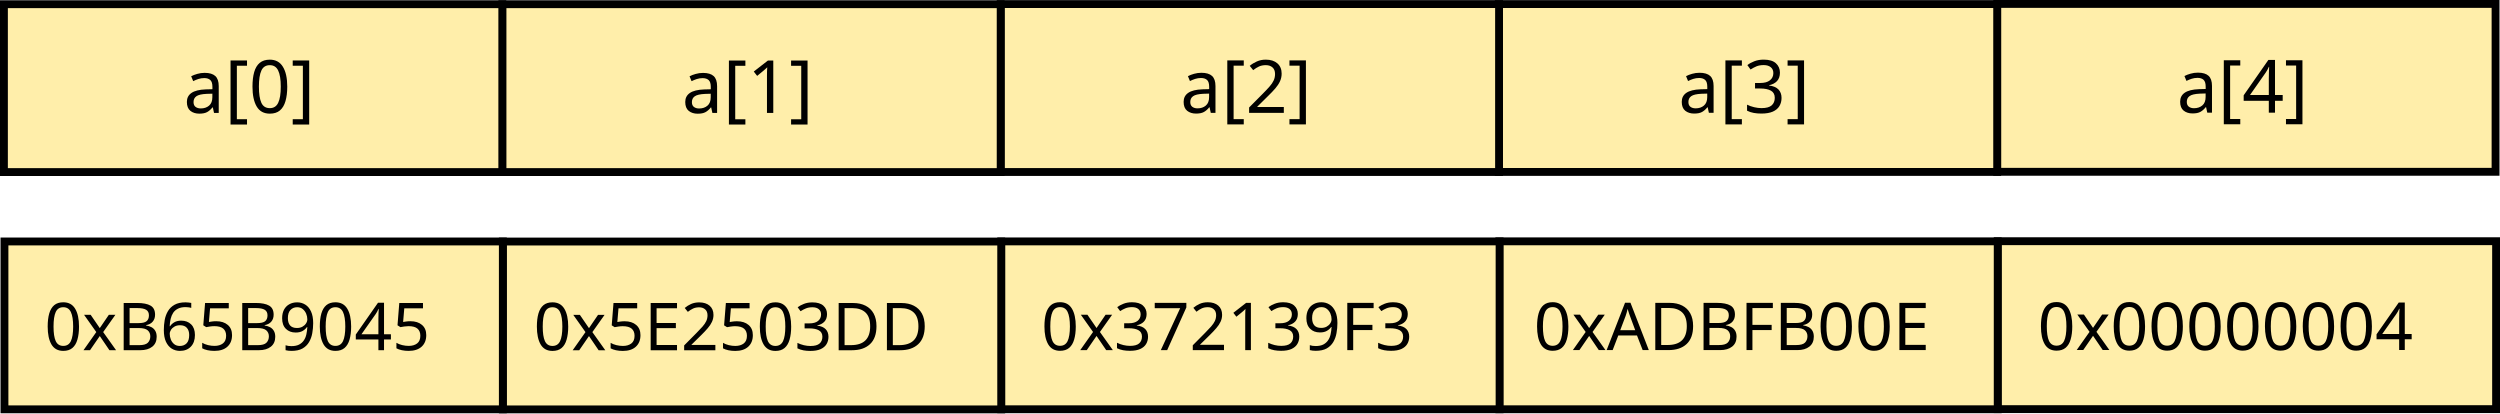
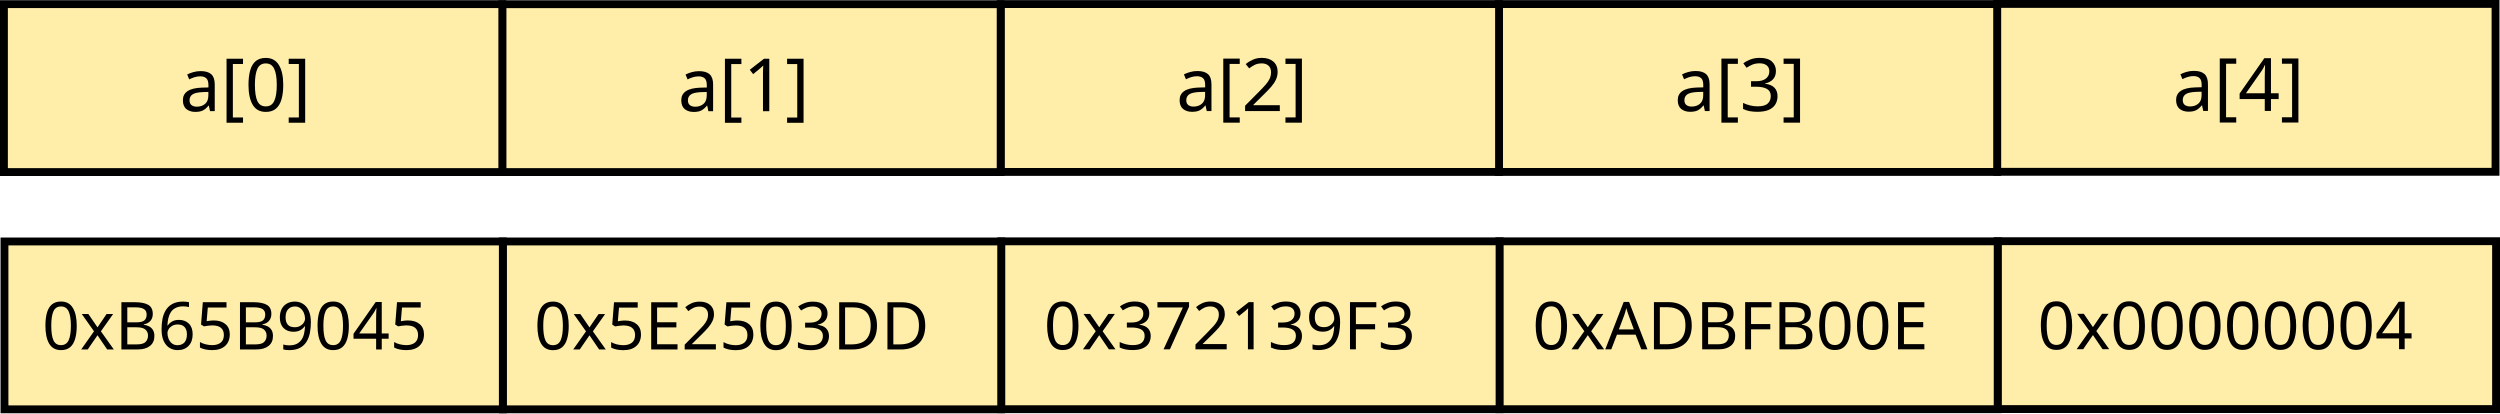
- <svg xmlns="http://www.w3.org/2000/svg" width="680.781" height="112.562" id="svg3727" version="1.1">
+ <svg xmlns="http://www.w3.org/2000/svg" width="680.791" height="112.547" id="svg3727" version="1.1">
  <defs id="defs3729" />
-   <g id="layer1" transform="translate(143.25,-284.6562)">
+   <g id="layer1" transform="translate(143.2526,-284.6603)">
    <path style="fill:#ffeeaa;fill-opacity:1;fill-rule:nonzero;stroke:#000000;stroke-width:2.143;stroke-linecap:round;stroke-linejoin:miter;stroke-miterlimit:4;stroke-opacity:1;stroke-dasharray:none;stroke-dashoffset:0" d="m 400.753,383.203 0,-32.857 102.857,0 32.857,0 0,32.857 0,12.857 -32.857,0 -102.857,0 z" id="path4344-4-9-4-11" />
-     <text xml:space="preserve" style="font-size:18px;font-style:normal;font-variant:normal;font-weight:normal;font-stretch:normal;text-align:start;line-height:120%;letter-spacing:0px;word-spacing:0px;writing-mode:lr-tb;text-anchor:start;fill:#000000;fill-opacity:1;stroke:none;font-family:Sans;-inkscape-font-specification:Sans" x="411.65" y="379.957" id="text4451-0-2-4-5">
-       <tspan id="tspan4453-47-1-8-2" x="411.65" y="379.957">0x00000004</tspan>
+     <text xml:space="preserve" style="font-size:18px;font-style:normal;font-variant:normal;font-weight:normal;font-stretch:normal;text-align:start;line-height:120%;letter-spacing:0px;word-spacing:0px;writing-mode:lr-tb;text-anchor:start;fill:#000000;fill-opacity:1;stroke:none;font-family:Sans;-inkscape-font-specification:Sans" x="411.626" y="379.756" id="text4451-0-2-4-5">
+       <tspan id="tspan4453-47-1-8-2" x="411.626" y="379.756">0x00000004</tspan>
    </text>
    <path style="fill:#ffeeaa;fill-opacity:1;fill-rule:nonzero;stroke:#000000;stroke-width:2.143;stroke-linecap:round;stroke-linejoin:miter;stroke-miterlimit:4;stroke-opacity:1;stroke-dasharray:none;stroke-dashoffset:0" d="m 265.038,383.239 0,-32.857 102.857,0 32.857,0 0,32.857 0,12.857 -32.857,0 -102.857,0 z" id="path4344-4-9-4-1-9" />
-     <text xml:space="preserve" style="font-size:18px;font-style:normal;font-variant:normal;font-weight:normal;font-stretch:normal;text-align:start;line-height:120%;letter-spacing:0px;word-spacing:0px;writing-mode:lr-tb;text-anchor:start;fill:#000000;fill-opacity:1;stroke:none;font-family:Sans;-inkscape-font-specification:Sans" x="274.436" y="379.993" id="text4451-0-2-4-6-0">
-       <tspan id="tspan4453-47-1-8-4-1" x="274.436" y="379.993">0xADBFB00E</tspan>
+     <text xml:space="preserve" style="font-size:18px;font-style:normal;font-variant:normal;font-weight:normal;font-stretch:normal;text-align:start;line-height:120%;letter-spacing:0px;word-spacing:0px;writing-mode:lr-tb;text-anchor:start;fill:#000000;fill-opacity:1;stroke:none;font-family:Sans;-inkscape-font-specification:Sans" x="274.07" y="379.791" id="text4451-0-2-4-6-0">
+       <tspan id="tspan4453-47-1-8-4-1" x="274.07" y="379.791">0xADBFB00E</tspan>
    </text>
    <path style="fill:#ffeeaa;fill-opacity:1;fill-rule:nonzero;stroke:#000000;stroke-width:2.143;stroke-linecap:round;stroke-linejoin:miter;stroke-miterlimit:4;stroke-opacity:1;stroke-dasharray:none;stroke-dashoffset:0" d="m 129.392,383.243 0,-32.857 102.857,0 32.857,0 0,32.857 0,12.857 -32.857,0 -102.857,0 z" id="path4344-4-9-4-8-4" />
-     <text xml:space="preserve" style="font-size:18px;font-style:normal;font-variant:normal;font-weight:normal;font-stretch:normal;text-align:start;line-height:120%;letter-spacing:0px;word-spacing:0px;writing-mode:lr-tb;text-anchor:start;fill:#000000;fill-opacity:1;stroke:none;font-family:Sans;-inkscape-font-specification:Sans" x="140.29" y="379.996" id="text4451-0-2-4-3-3">
-       <tspan id="tspan4453-47-1-8-1-1" x="140.29" y="379.996">0x372139F3</tspan>
+     <text xml:space="preserve" style="font-size:18px;font-style:normal;font-variant:normal;font-weight:normal;font-stretch:normal;text-align:start;line-height:120%;letter-spacing:0px;word-spacing:0px;writing-mode:lr-tb;text-anchor:start;fill:#000000;fill-opacity:1;stroke:none;font-family:Sans;-inkscape-font-specification:Sans" x="141.026" y="379.795" id="text4451-0-2-4-3-3">
+       <tspan id="tspan4453-47-1-8-1-1" x="141.026" y="379.795">0x372139F3</tspan>
    </text>
    <path style="fill:#ffeeaa;fill-opacity:1;fill-rule:nonzero;stroke:#000000;stroke-width:2.143;stroke-linecap:round;stroke-linejoin:miter;stroke-miterlimit:4;stroke-opacity:1;stroke-dasharray:none;stroke-dashoffset:0" d="m -6.322,383.278 0,-32.857 102.857,0 32.857,0 0,32.857 0,12.857 -32.857,0 -102.857,0 z" id="path4344-4-9-4-1-3-7" />
-     <text xml:space="preserve" style="font-size:18px;font-style:normal;font-variant:normal;font-weight:normal;font-stretch:normal;text-align:start;line-height:120%;letter-spacing:0px;word-spacing:0px;writing-mode:lr-tb;text-anchor:start;fill:#000000;fill-opacity:1;stroke:none;font-family:Sans;-inkscape-font-specification:Sans" x="2.076" y="380.032" id="text4451-0-2-4-6-8-2">
-       <tspan id="tspan4453-47-1-8-4-5-2" x="2.076" y="380.032">0x5E2503DD</tspan>
+     <text xml:space="preserve" style="font-size:18px;font-style:normal;font-variant:normal;font-weight:normal;font-stretch:normal;text-align:start;line-height:120%;letter-spacing:0px;word-spacing:0px;writing-mode:lr-tb;text-anchor:start;fill:#000000;fill-opacity:1;stroke:none;font-family:Sans;-inkscape-font-specification:Sans" x="2.213" y="379.831" id="text4451-0-2-4-6-8-2">
+       <tspan id="tspan4453-47-1-8-4-5-2" x="2.213" y="379.831">0x5E2503DD</tspan>
    </text>
    <path style="fill:#ffeeaa;fill-opacity:1;fill-rule:nonzero;stroke:#000000;stroke-width:2.143;stroke-linecap:round;stroke-linejoin:miter;stroke-miterlimit:4;stroke-opacity:1;stroke-dasharray:none;stroke-dashoffset:0" d="m -142.036,383.266 0,-32.857 102.857,0 32.857,0 0,32.857 0,12.857 -32.857,0 -102.857,0 z" id="path4344-4-9-4-1-3-5-1" />
-     <text xml:space="preserve" style="font-size:18px;font-style:normal;font-variant:normal;font-weight:normal;font-stretch:normal;text-align:start;line-height:120%;letter-spacing:0px;word-spacing:0px;writing-mode:lr-tb;text-anchor:start;fill:#000000;fill-opacity:1;stroke:none;font-family:Sans;-inkscape-font-specification:Sans" x="-131.139" y="380.019" id="text4451-0-2-4-6-8-9-6">
-       <tspan id="tspan4453-47-1-8-4-5-6-3" x="-131.139" y="380.019">0xB65B9045</tspan>
+     <text xml:space="preserve" style="font-size:18px;font-style:normal;font-variant:normal;font-weight:normal;font-stretch:normal;text-align:start;line-height:120%;letter-spacing:0px;word-spacing:0px;writing-mode:lr-tb;text-anchor:start;fill:#000000;fill-opacity:1;stroke:none;font-family:Sans;-inkscape-font-specification:Sans" x="-131.761" y="379.818" id="text4451-0-2-4-6-8-9-6">
+       <tspan id="tspan4453-47-1-8-4-5-6-3" x="-131.761" y="379.818">0xB65B9045</tspan>
    </text>
    <path style="fill:#ffeeaa;fill-opacity:1;fill-rule:nonzero;stroke:#000000;stroke-width:2.143;stroke-linecap:round;stroke-linejoin:miter;stroke-miterlimit:4;stroke-opacity:1;stroke-dasharray:none;stroke-dashoffset:0" d="m 400.608,318.589 0,-32.857 102.857,0 32.857,0 0,32.857 0,12.857 -32.857,0 -102.857,0 z" id="path4344-4-9-4-7" />
-     <text xml:space="preserve" style="font-size:20px;font-style:normal;font-variant:normal;font-weight:normal;font-stretch:normal;text-align:start;line-height:120%;letter-spacing:0px;word-spacing:0px;writing-mode:lr-tb;text-anchor:start;fill:#000000;fill-opacity:1;stroke:none;font-family:Sans;-inkscape-font-specification:Sans" x="449.506" y="315.343" id="text4451-0-2-4-8">
-       <tspan id="tspan4453-47-1-8-11" x="449.506" y="315.343">a[4]</tspan>
+     <text xml:space="preserve" style="font-size:20px;font-style:normal;font-variant:normal;font-weight:normal;font-stretch:normal;text-align:start;line-height:120%;letter-spacing:0px;word-spacing:0px;writing-mode:lr-tb;text-anchor:start;fill:#000000;fill-opacity:1;stroke:none;font-family:Sans;-inkscape-font-specification:Sans" x="448.416" y="314.868" id="text4451-0-2-4-8">
+       <tspan id="tspan4453-47-1-8-11" x="448.416" y="314.868">a[4]</tspan>
    </text>
    <path style="fill:#ffeeaa;fill-opacity:1;fill-rule:nonzero;stroke:#000000;stroke-width:2.143;stroke-linecap:round;stroke-linejoin:miter;stroke-miterlimit:4;stroke-opacity:1;stroke-dasharray:none;stroke-dashoffset:0" d="m 264.894,318.625 0,-32.857 102.857,0 32.857,0 0,32.857 0,12.857 -32.857,0 -102.857,0 z" id="path4344-4-9-4-1-8" />
-     <text xml:space="preserve" style="font-size:20px;font-style:normal;font-variant:normal;font-weight:normal;font-stretch:normal;text-align:start;line-height:120%;letter-spacing:0px;word-spacing:0px;writing-mode:lr-tb;text-anchor:start;fill:#000000;fill-opacity:1;stroke:none;font-family:Sans;-inkscape-font-specification:Sans" x="313.791" y="315.378" id="text4451-0-2-4-6-2">
-       <tspan id="tspan4453-47-1-8-4-6" x="313.791" y="315.378">a[3]</tspan>
+     <text xml:space="preserve" style="font-size:20px;font-style:normal;font-variant:normal;font-weight:normal;font-stretch:normal;text-align:start;line-height:120%;letter-spacing:0px;word-spacing:0px;writing-mode:lr-tb;text-anchor:start;fill:#000000;fill-opacity:1;stroke:none;font-family:Sans;-inkscape-font-specification:Sans" x="312.702" y="314.904" id="text4451-0-2-4-6-2">
+       <tspan id="tspan4453-47-1-8-4-6" x="312.702" y="314.904">a[3]</tspan>
    </text>
    <path style="fill:#ffeeaa;fill-opacity:1;fill-rule:nonzero;stroke:#000000;stroke-width:2.143;stroke-linecap:round;stroke-linejoin:miter;stroke-miterlimit:4;stroke-opacity:1;stroke-dasharray:none;stroke-dashoffset:0" d="m 129.248,318.628 0,-32.857 102.857,0 32.857,0 0,32.857 0,12.857 -32.857,0 -102.857,0 z" id="path4344-4-9-4-8-3" />
-     <text xml:space="preserve" style="font-size:20px;font-style:normal;font-variant:normal;font-weight:normal;font-stretch:normal;text-align:start;line-height:120%;letter-spacing:0px;word-spacing:0px;writing-mode:lr-tb;text-anchor:start;fill:#000000;fill-opacity:1;stroke:none;font-family:Sans;-inkscape-font-specification:Sans" x="178.145" y="315.382" id="text4451-0-2-4-3-9">
-       <tspan id="tspan4453-47-1-8-1-5" x="178.145" y="315.382">a[2]</tspan>
+     <text xml:space="preserve" style="font-size:20px;font-style:normal;font-variant:normal;font-weight:normal;font-stretch:normal;text-align:start;line-height:120%;letter-spacing:0px;word-spacing:0px;writing-mode:lr-tb;text-anchor:start;fill:#000000;fill-opacity:1;stroke:none;font-family:Sans;-inkscape-font-specification:Sans" x="177.056" y="314.907" id="text4451-0-2-4-3-9">
+       <tspan id="tspan4453-47-1-8-1-5" x="177.056" y="314.907">a[2]</tspan>
    </text>
    <path style="fill:#ffeeaa;fill-opacity:1;fill-rule:nonzero;stroke:#000000;stroke-width:2.143;stroke-linecap:round;stroke-linejoin:miter;stroke-miterlimit:4;stroke-opacity:1;stroke-dasharray:none;stroke-dashoffset:0" d="m -6.467,318.664 0,-32.857 102.857,0 32.857,0 0,32.857 0,12.857 -32.857,0 -102.857,0 z" id="path4344-4-9-4-1-3-8" />
-     <text xml:space="preserve" style="font-size:20px;font-style:normal;font-variant:normal;font-weight:normal;font-stretch:normal;text-align:start;line-height:120%;letter-spacing:0px;word-spacing:0px;writing-mode:lr-tb;text-anchor:start;fill:#000000;fill-opacity:1;stroke:none;font-family:Sans;-inkscape-font-specification:Sans" x="42.431" y="315.418" id="text4451-0-2-4-6-8-93">
-       <tspan id="tspan4453-47-1-8-4-5-4" x="42.431" y="315.418">a[1]</tspan>
+     <text xml:space="preserve" style="font-size:20px;font-style:normal;font-variant:normal;font-weight:normal;font-stretch:normal;text-align:start;line-height:120%;letter-spacing:0px;word-spacing:0px;writing-mode:lr-tb;text-anchor:start;fill:#000000;fill-opacity:1;stroke:none;font-family:Sans;-inkscape-font-specification:Sans" x="41.342" y="314.943" id="text4451-0-2-4-6-8-93">
+       <tspan id="tspan4453-47-1-8-4-5-4" x="41.342" y="314.943">a[1]</tspan>
    </text>
    <path style="fill:#ffeeaa;fill-opacity:1;fill-rule:nonzero;stroke:#000000;stroke-width:2.143;stroke-linecap:round;stroke-linejoin:miter;stroke-miterlimit:4;stroke-opacity:1;stroke-dasharray:none;stroke-dashoffset:0" d="m -142.181,318.651 0,-32.857 102.857,0 32.857,0 0,32.857 0,12.857 -32.857,0 -102.857,0 z" id="path4344-4-9-4-1-3-5-16" />
-     <text xml:space="preserve" style="font-size:20px;font-style:normal;font-variant:normal;font-weight:normal;font-stretch:normal;text-align:start;line-height:120%;letter-spacing:0px;word-spacing:0px;writing-mode:lr-tb;text-anchor:start;fill:#000000;fill-opacity:1;stroke:none;font-family:Sans;-inkscape-font-specification:Sans" x="-93.283" y="315.405" id="text4451-0-2-4-6-8-9-1">
-       <tspan id="tspan4453-47-1-8-4-5-6-38" x="-93.283" y="315.405">a[0]</tspan>
+     <text xml:space="preserve" style="font-size:20px;font-style:normal;font-variant:normal;font-weight:normal;font-stretch:normal;text-align:start;line-height:120%;letter-spacing:0px;word-spacing:0px;writing-mode:lr-tb;text-anchor:start;fill:#000000;fill-opacity:1;stroke:none;font-family:Sans;-inkscape-font-specification:Sans" x="-94.373" y="314.93" id="text4451-0-2-4-6-8-9-1">
+       <tspan id="tspan4453-47-1-8-4-5-6-38" x="-94.373" y="314.93">a[0]</tspan>
    </text>
  </g>
</svg>
